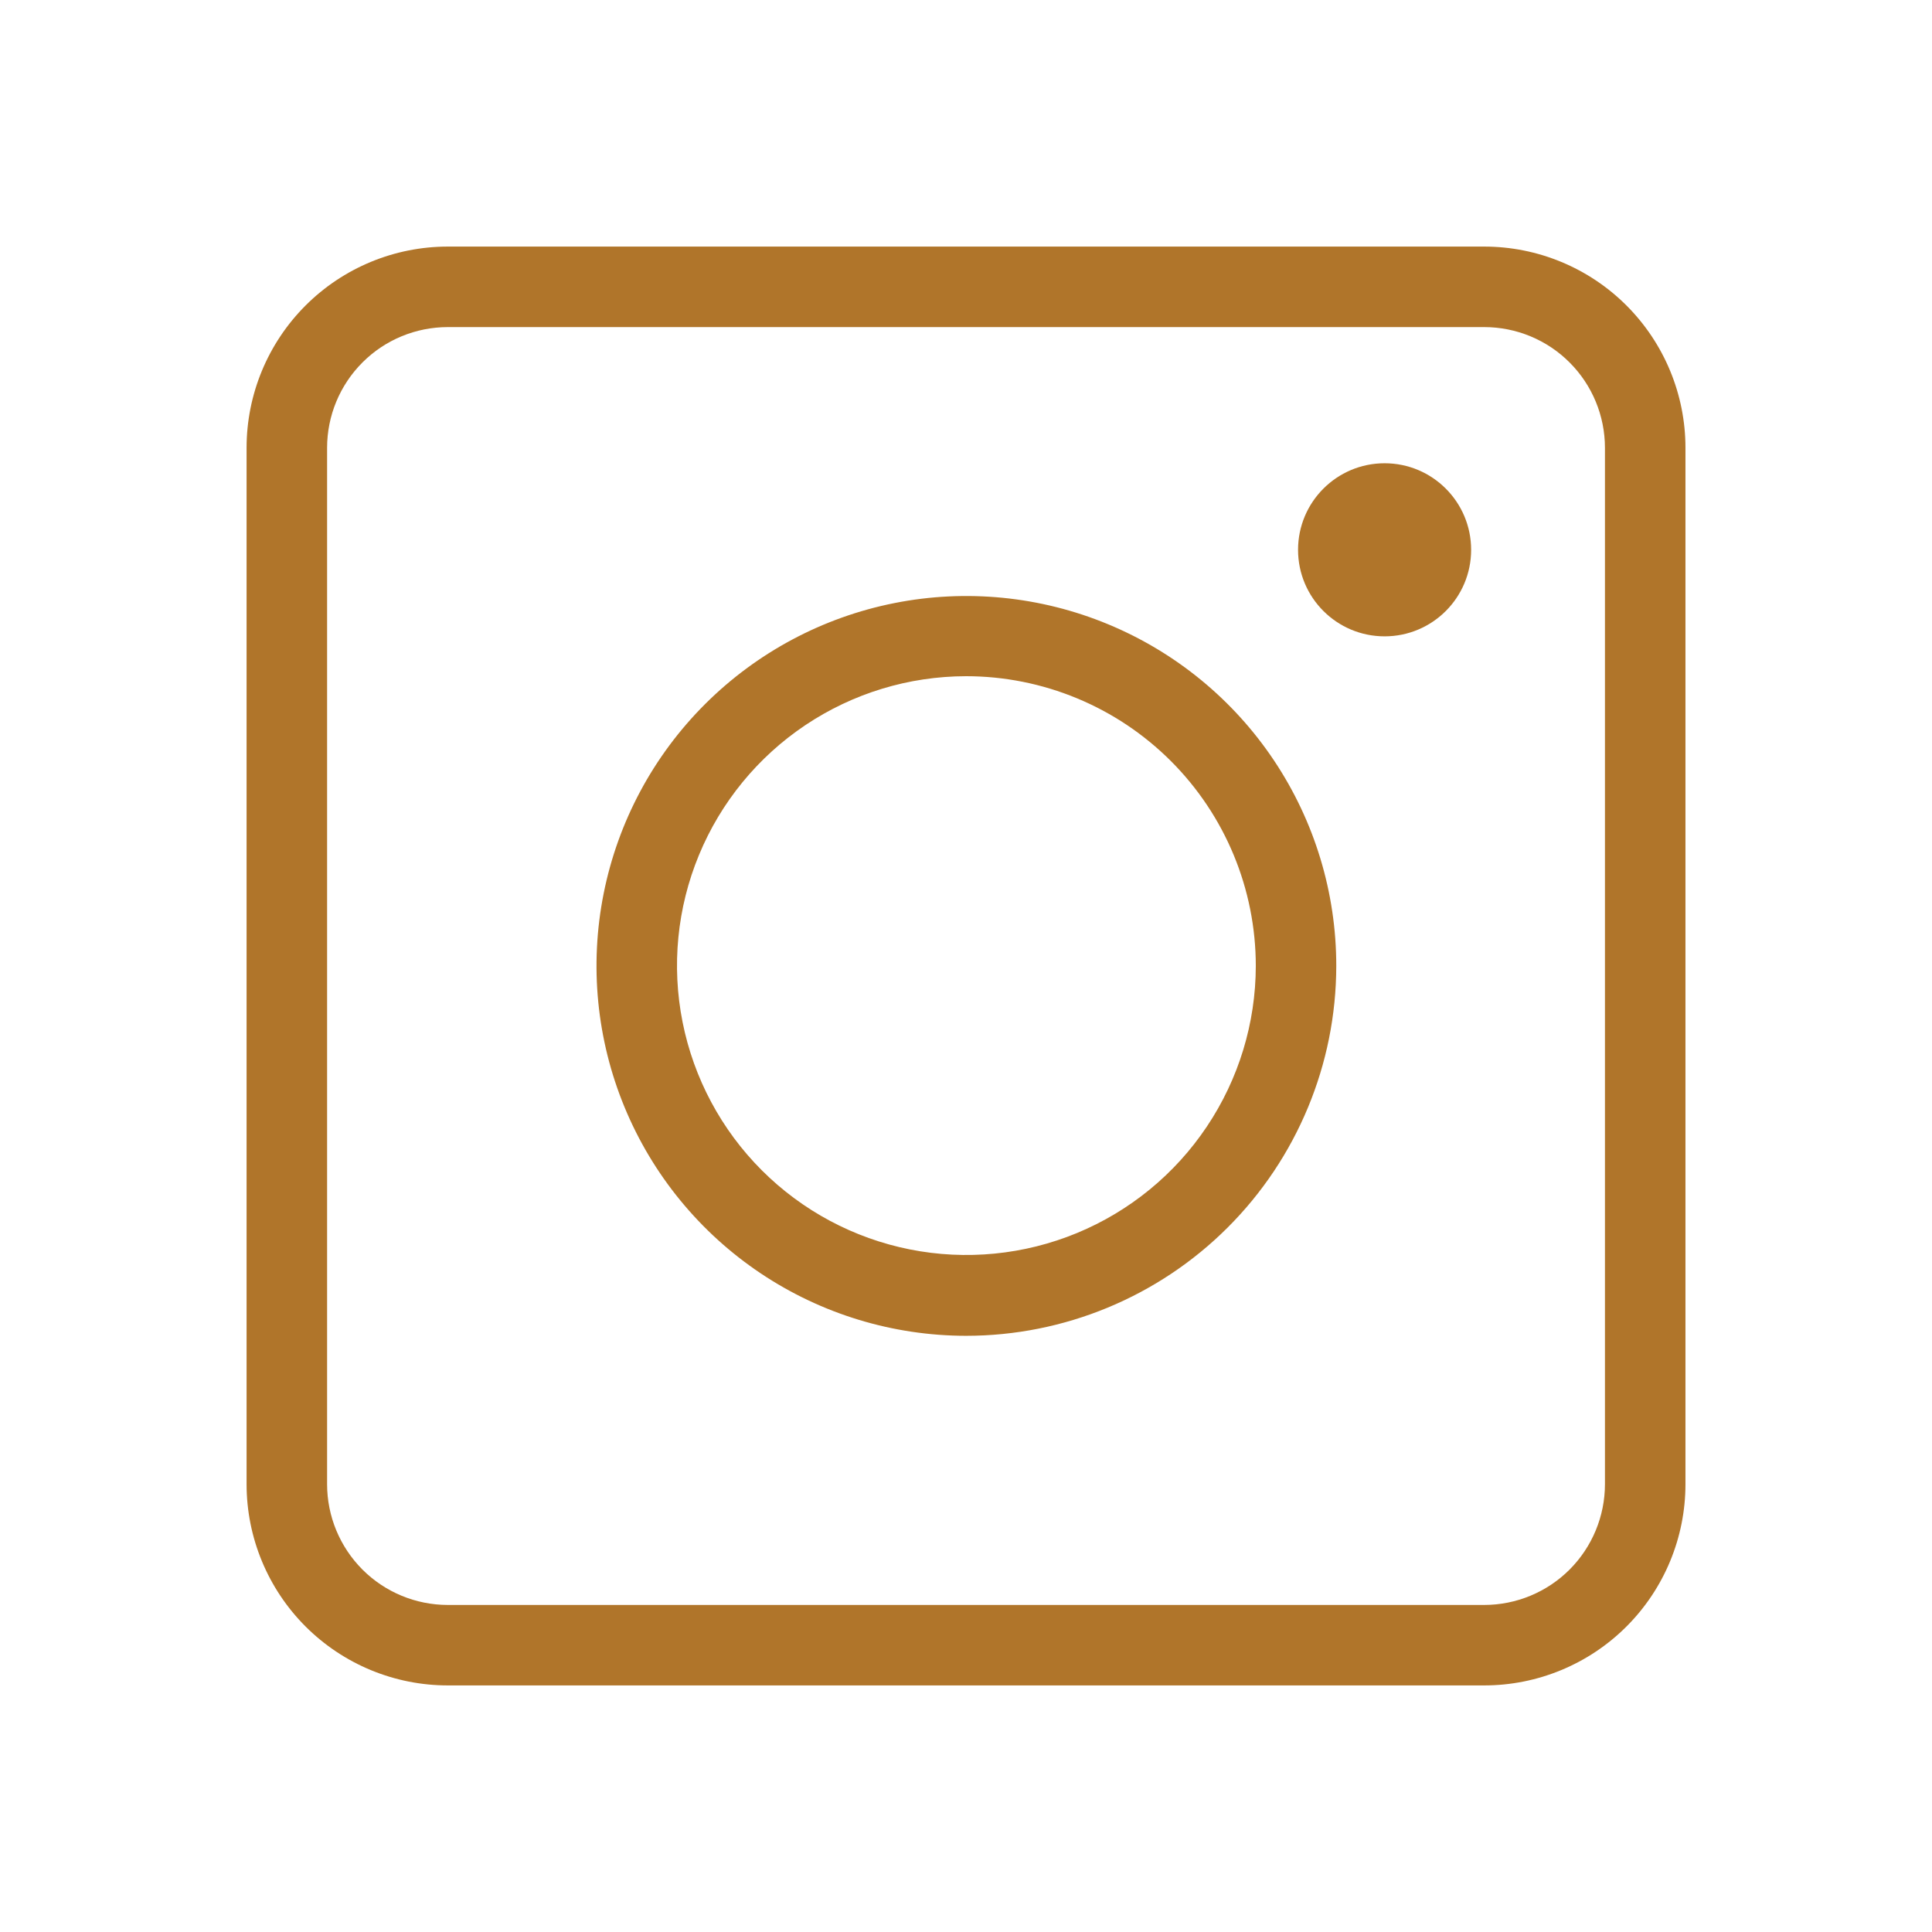
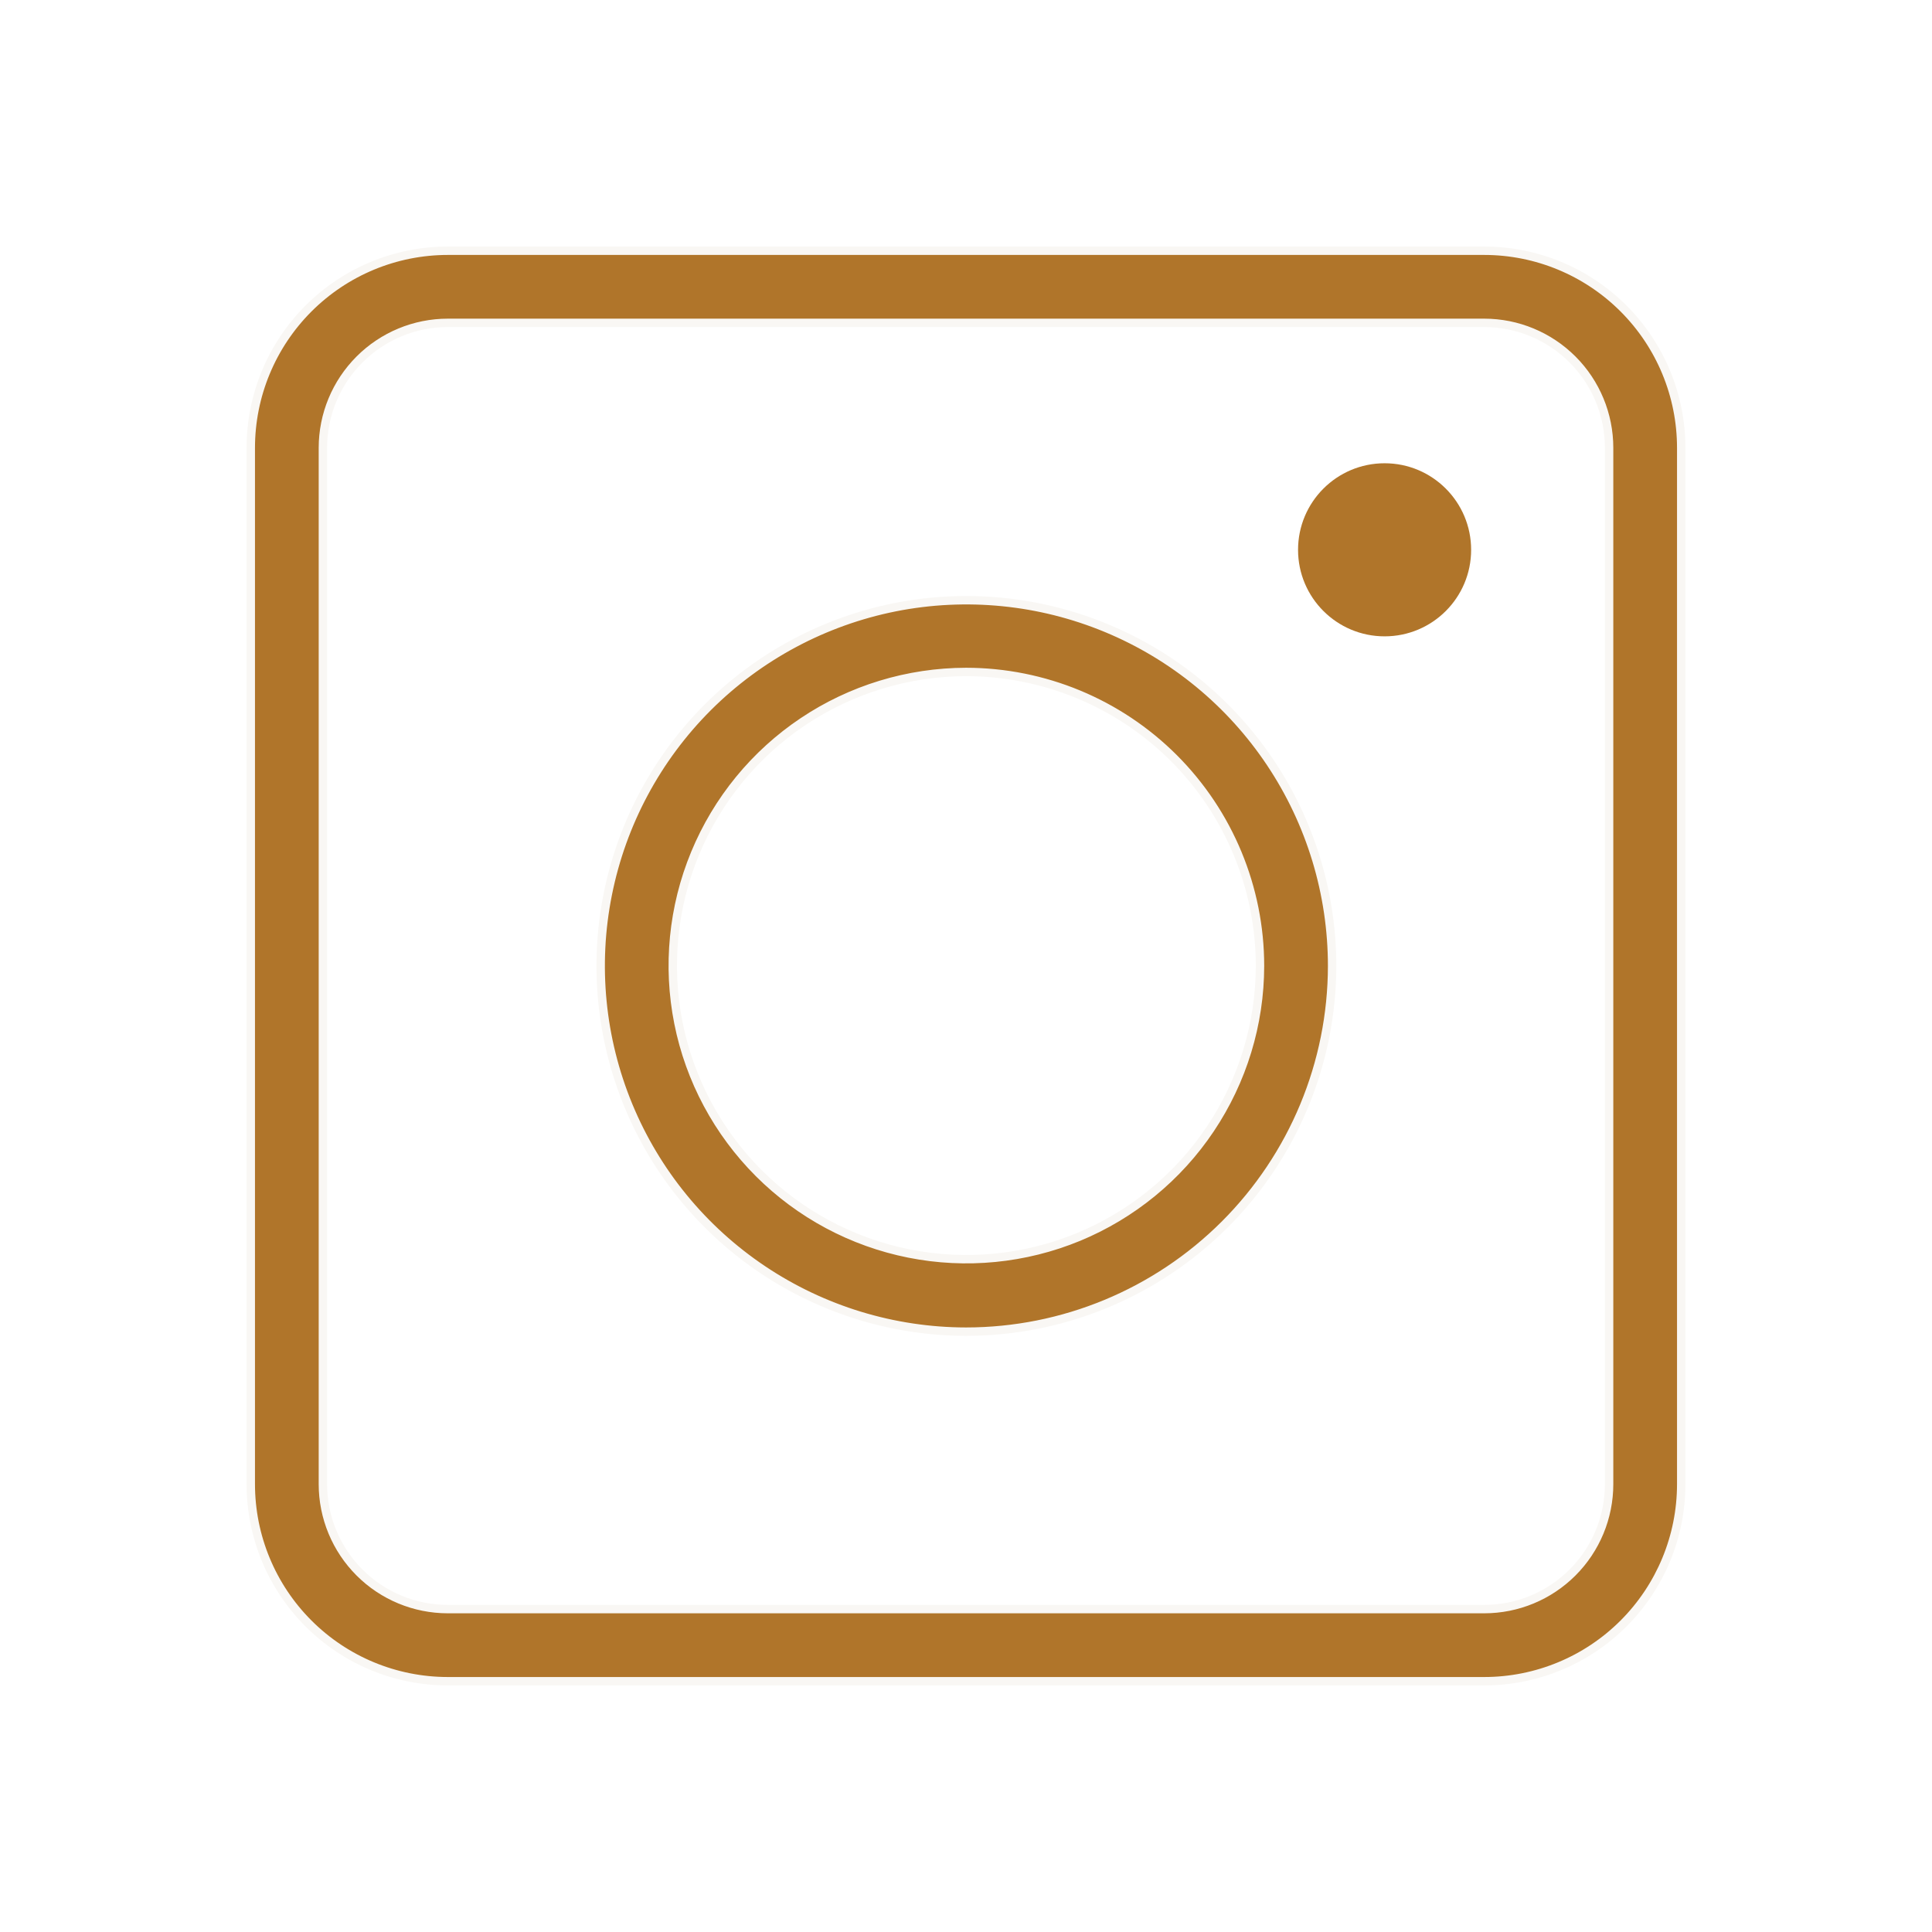
<svg xmlns="http://www.w3.org/2000/svg" width="46" height="46" viewBox="0 0 46 46" fill="none">
-   <path d="M35.338 40.129H10.663C9.392 40.129 8.173 39.624 7.275 38.726C6.376 37.827 5.871 36.608 5.871 35.338V10.662C5.871 9.392 6.376 8.173 7.275 7.274C8.173 6.376 9.392 5.871 10.663 5.871H35.338C36.609 5.871 37.828 6.376 38.726 7.274C39.625 8.173 40.13 9.392 40.13 10.662V35.338C40.13 36.608 39.625 37.827 38.726 38.726C37.828 39.624 36.609 40.129 35.338 40.129ZM10.663 7.788C9.9 7.788 9.169 8.09 8.63 8.63C8.091 9.169 7.788 9.9 7.788 10.662V35.338C7.788 36.1 8.091 36.831 8.63 37.371C9.169 37.91 9.9 38.213 10.663 38.213H35.338C36.1 38.213 36.832 37.91 37.371 37.371C37.91 36.831 38.213 36.1 38.213 35.338V10.662C38.213 9.9 37.91 9.169 37.371 8.63C36.832 8.09 36.1 7.788 35.338 7.788H10.663Z" fill="#B0752A" />
-   <path d="M23 31.805C21.258 31.803 19.556 31.285 18.109 30.316C16.662 29.347 15.535 27.971 14.87 26.361C14.205 24.752 14.032 22.981 14.373 21.273C14.714 19.565 15.553 17.997 16.786 16.766C18.018 15.536 19.587 14.698 21.296 14.359C23.004 14.02 24.774 14.196 26.383 14.863C27.992 15.53 29.367 16.659 30.334 18.107C31.301 19.556 31.817 21.258 31.816 23C31.813 25.336 30.883 27.576 29.23 29.227C27.577 30.878 25.336 31.805 23 31.805ZM23 16.1C21.638 16.102 20.307 16.507 19.175 17.265C18.044 18.023 17.162 19.099 16.642 20.358C16.121 21.617 15.986 23.001 16.252 24.337C16.518 25.673 17.174 26.899 18.137 27.863C19.1 28.826 20.327 29.482 21.663 29.748C22.998 30.014 24.383 29.878 25.642 29.358C26.9 28.838 27.977 27.956 28.734 26.824C29.492 25.693 29.898 24.362 29.9 23C29.9 21.17 29.173 19.415 27.879 18.121C26.585 16.827 24.83 16.1 23 16.1Z" fill="#B0752A" />
+   <path d="M10.663 5.97H35.338C36.582 5.97 37.775 6.465 38.655 7.345C39.535 8.225 40.029 9.418 40.029 10.663V35.337C40.029 36.582 39.535 37.775 38.655 38.655C37.775 39.535 36.582 40.029 35.338 40.029H10.663C9.419 40.029 8.226 39.535 7.346 38.655C6.466 37.775 5.971 36.582 5.971 35.337V10.663C5.971 9.418 6.466 8.225 7.346 7.345C8.226 6.465 9.419 5.97 10.663 5.97ZM10.663 7.687C9.874 7.687 9.117 8.001 8.56 8.559C8.002 9.117 7.688 9.874 7.688 10.663V35.337C7.688 36.126 8.002 36.883 8.56 37.441C9.117 37.999 9.874 38.312 10.663 38.312H35.338C36.127 38.312 36.883 37.999 37.441 37.441C37.999 36.883 38.312 36.126 38.312 35.337V10.663C38.312 9.874 37.999 9.117 37.441 8.559C36.883 8.001 36.127 7.687 35.338 7.687H10.663Z" fill="#B0752A" stroke="#F9F7F4" stroke-width="0.2" />
+   <path d="M21.315 14.457C23.004 14.123 24.754 14.296 26.345 14.956C27.935 15.615 29.294 16.731 30.25 18.163C31.206 19.594 31.717 21.278 31.717 23C31.714 25.309 30.794 27.523 29.159 29.156C27.525 30.788 25.31 31.706 23 31.706C21.278 31.704 19.596 31.191 18.165 30.233C16.734 29.275 15.619 27.914 14.962 26.323C14.305 24.732 14.133 22.981 14.471 21.293C14.808 19.604 15.638 18.054 16.856 16.837C18.075 15.621 19.627 14.793 21.315 14.457ZM22.999 15.999C21.617 16.002 20.267 16.413 19.119 17.182C17.971 17.951 17.077 19.043 16.549 20.32C16.021 21.597 15.883 23.002 16.153 24.357C16.423 25.712 17.09 26.956 18.066 27.933C19.043 28.91 20.288 29.576 21.644 29.846C22.998 30.116 24.403 29.978 25.68 29.451C26.956 28.923 28.049 28.028 28.817 26.88C29.586 25.732 29.998 24.382 30 23V23C30 21.143 29.262 19.363 27.949 18.05C26.637 16.738 24.856 16 23 15.999H22.999Z" fill="#B0752A" stroke="#F9F7F4" stroke-width="0.2" />
  <path d="M32.967 15.151C34.105 15.151 35.027 14.229 35.027 13.091C35.027 11.953 34.105 11.03 32.967 11.03C31.829 11.03 30.906 11.953 30.906 13.091C30.906 14.229 31.829 15.151 32.967 15.151Z" fill="#B0752A" />
</svg>
